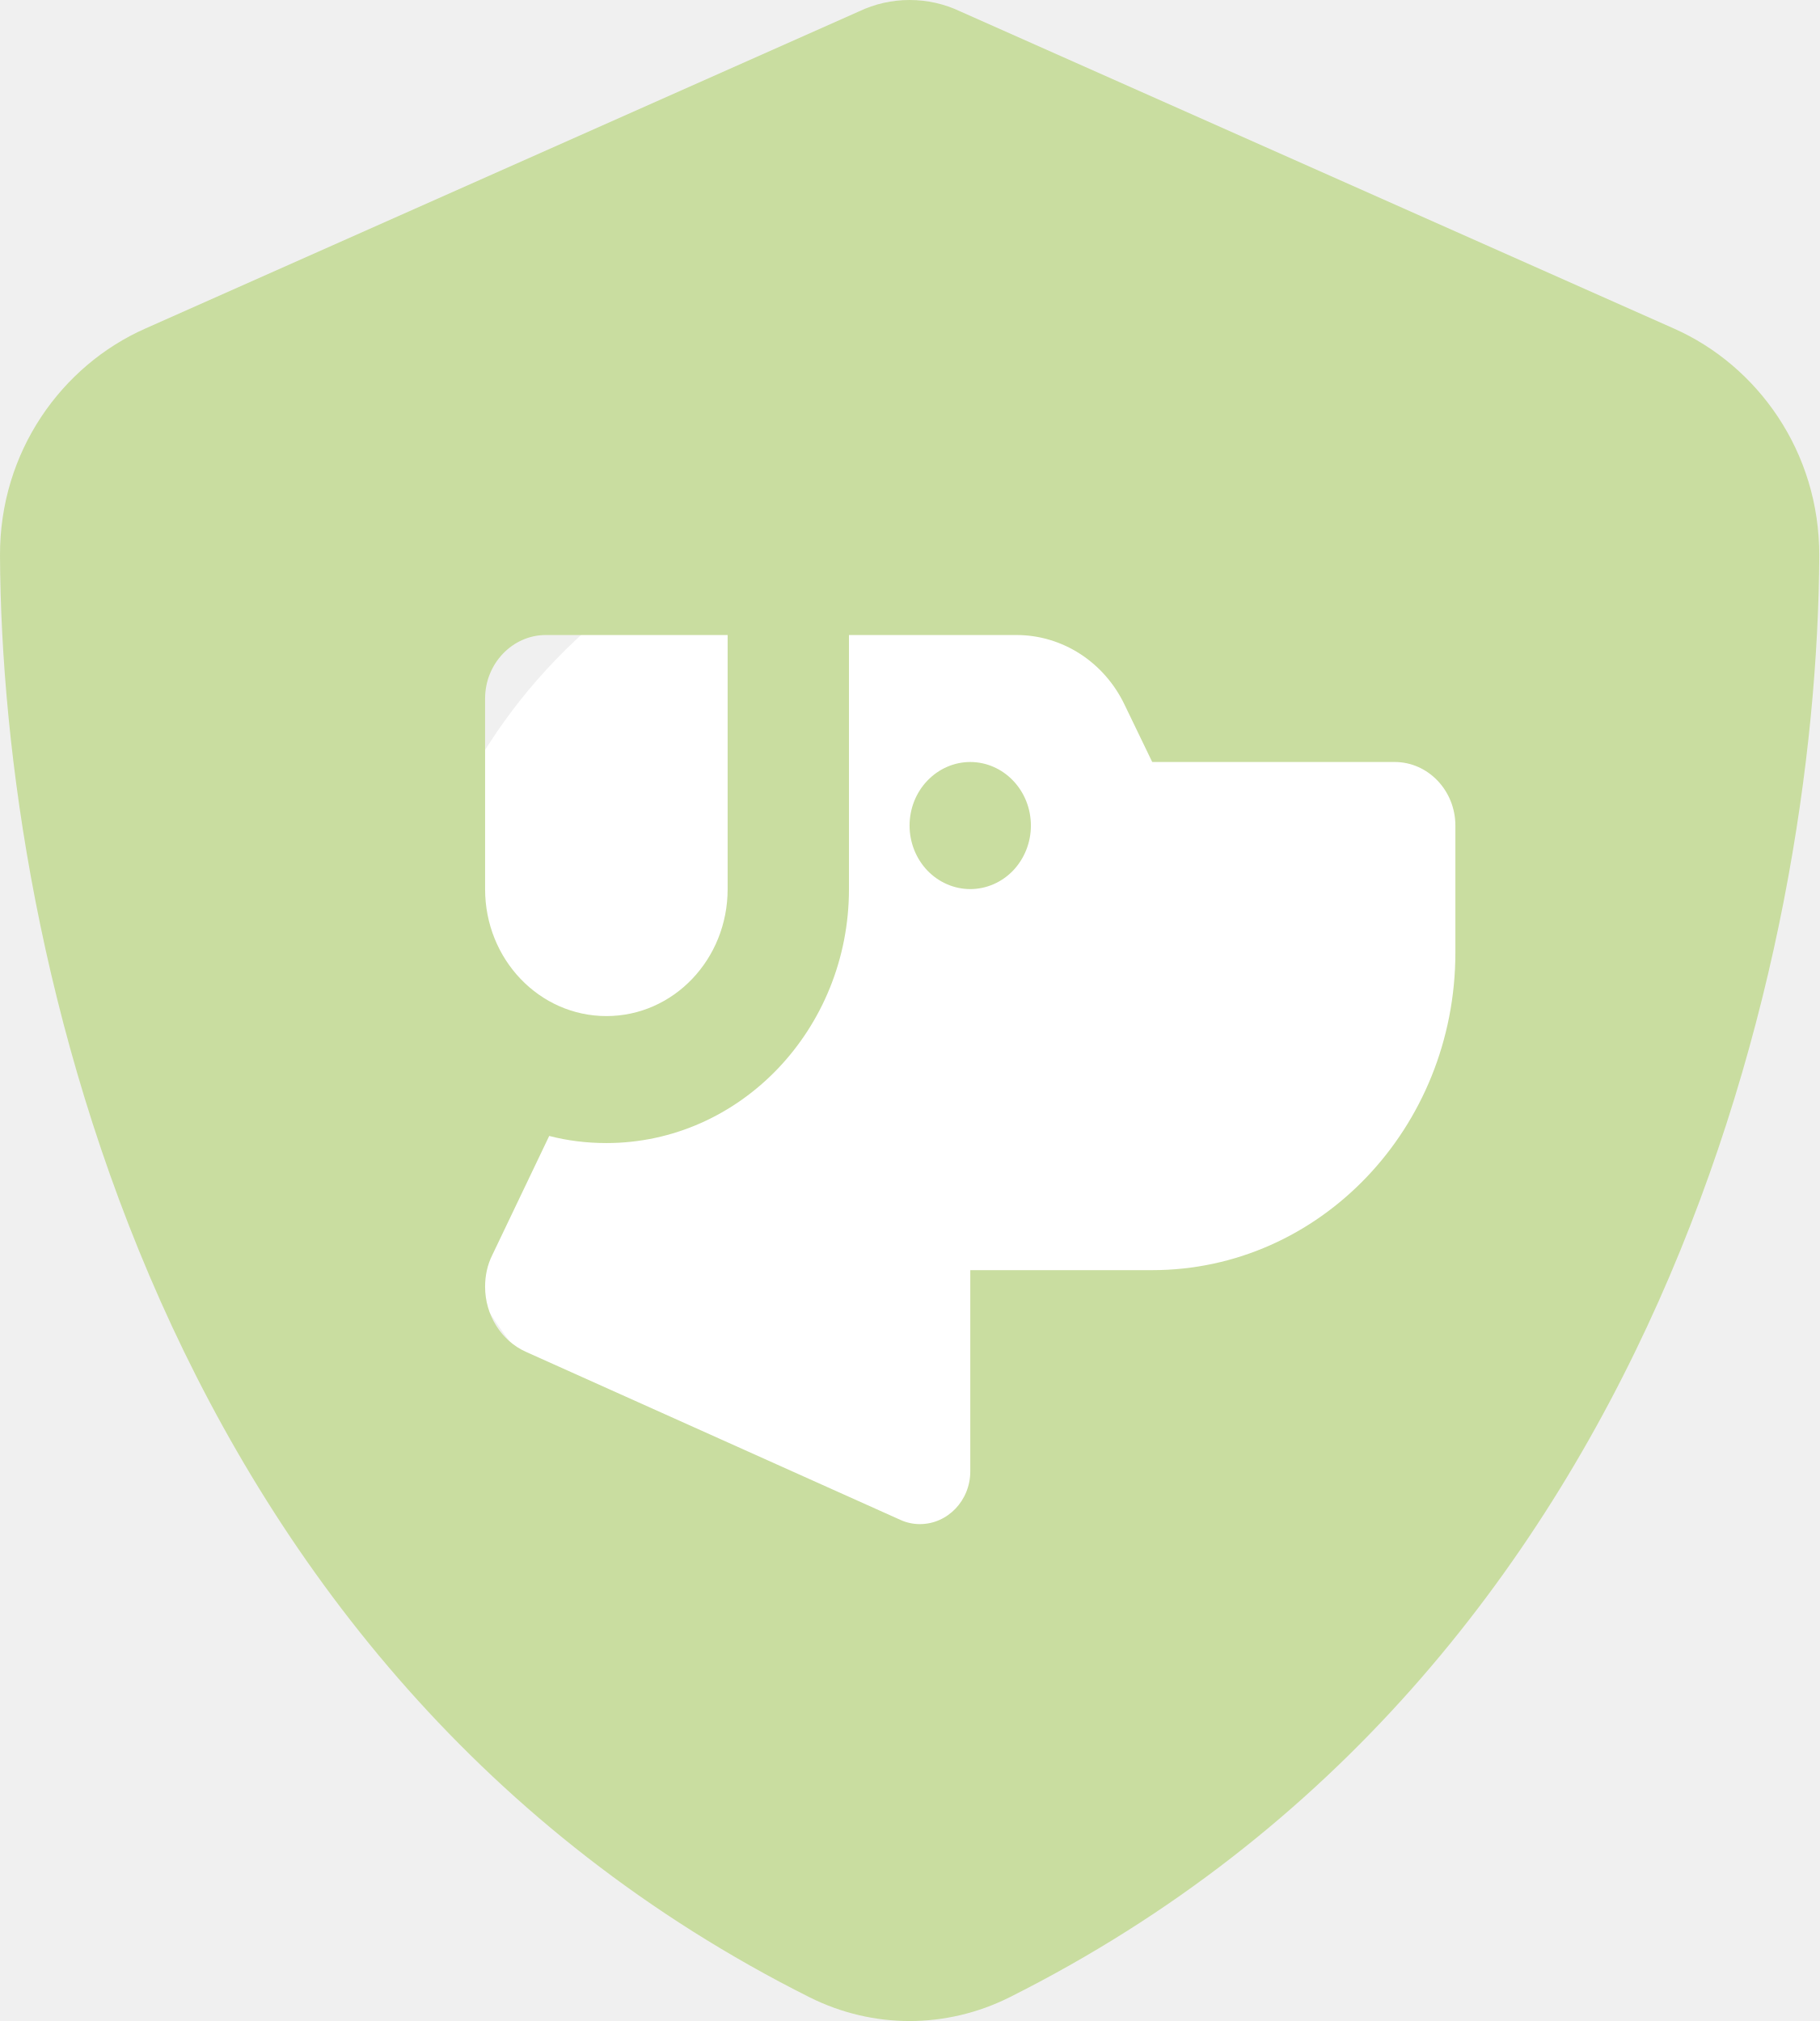
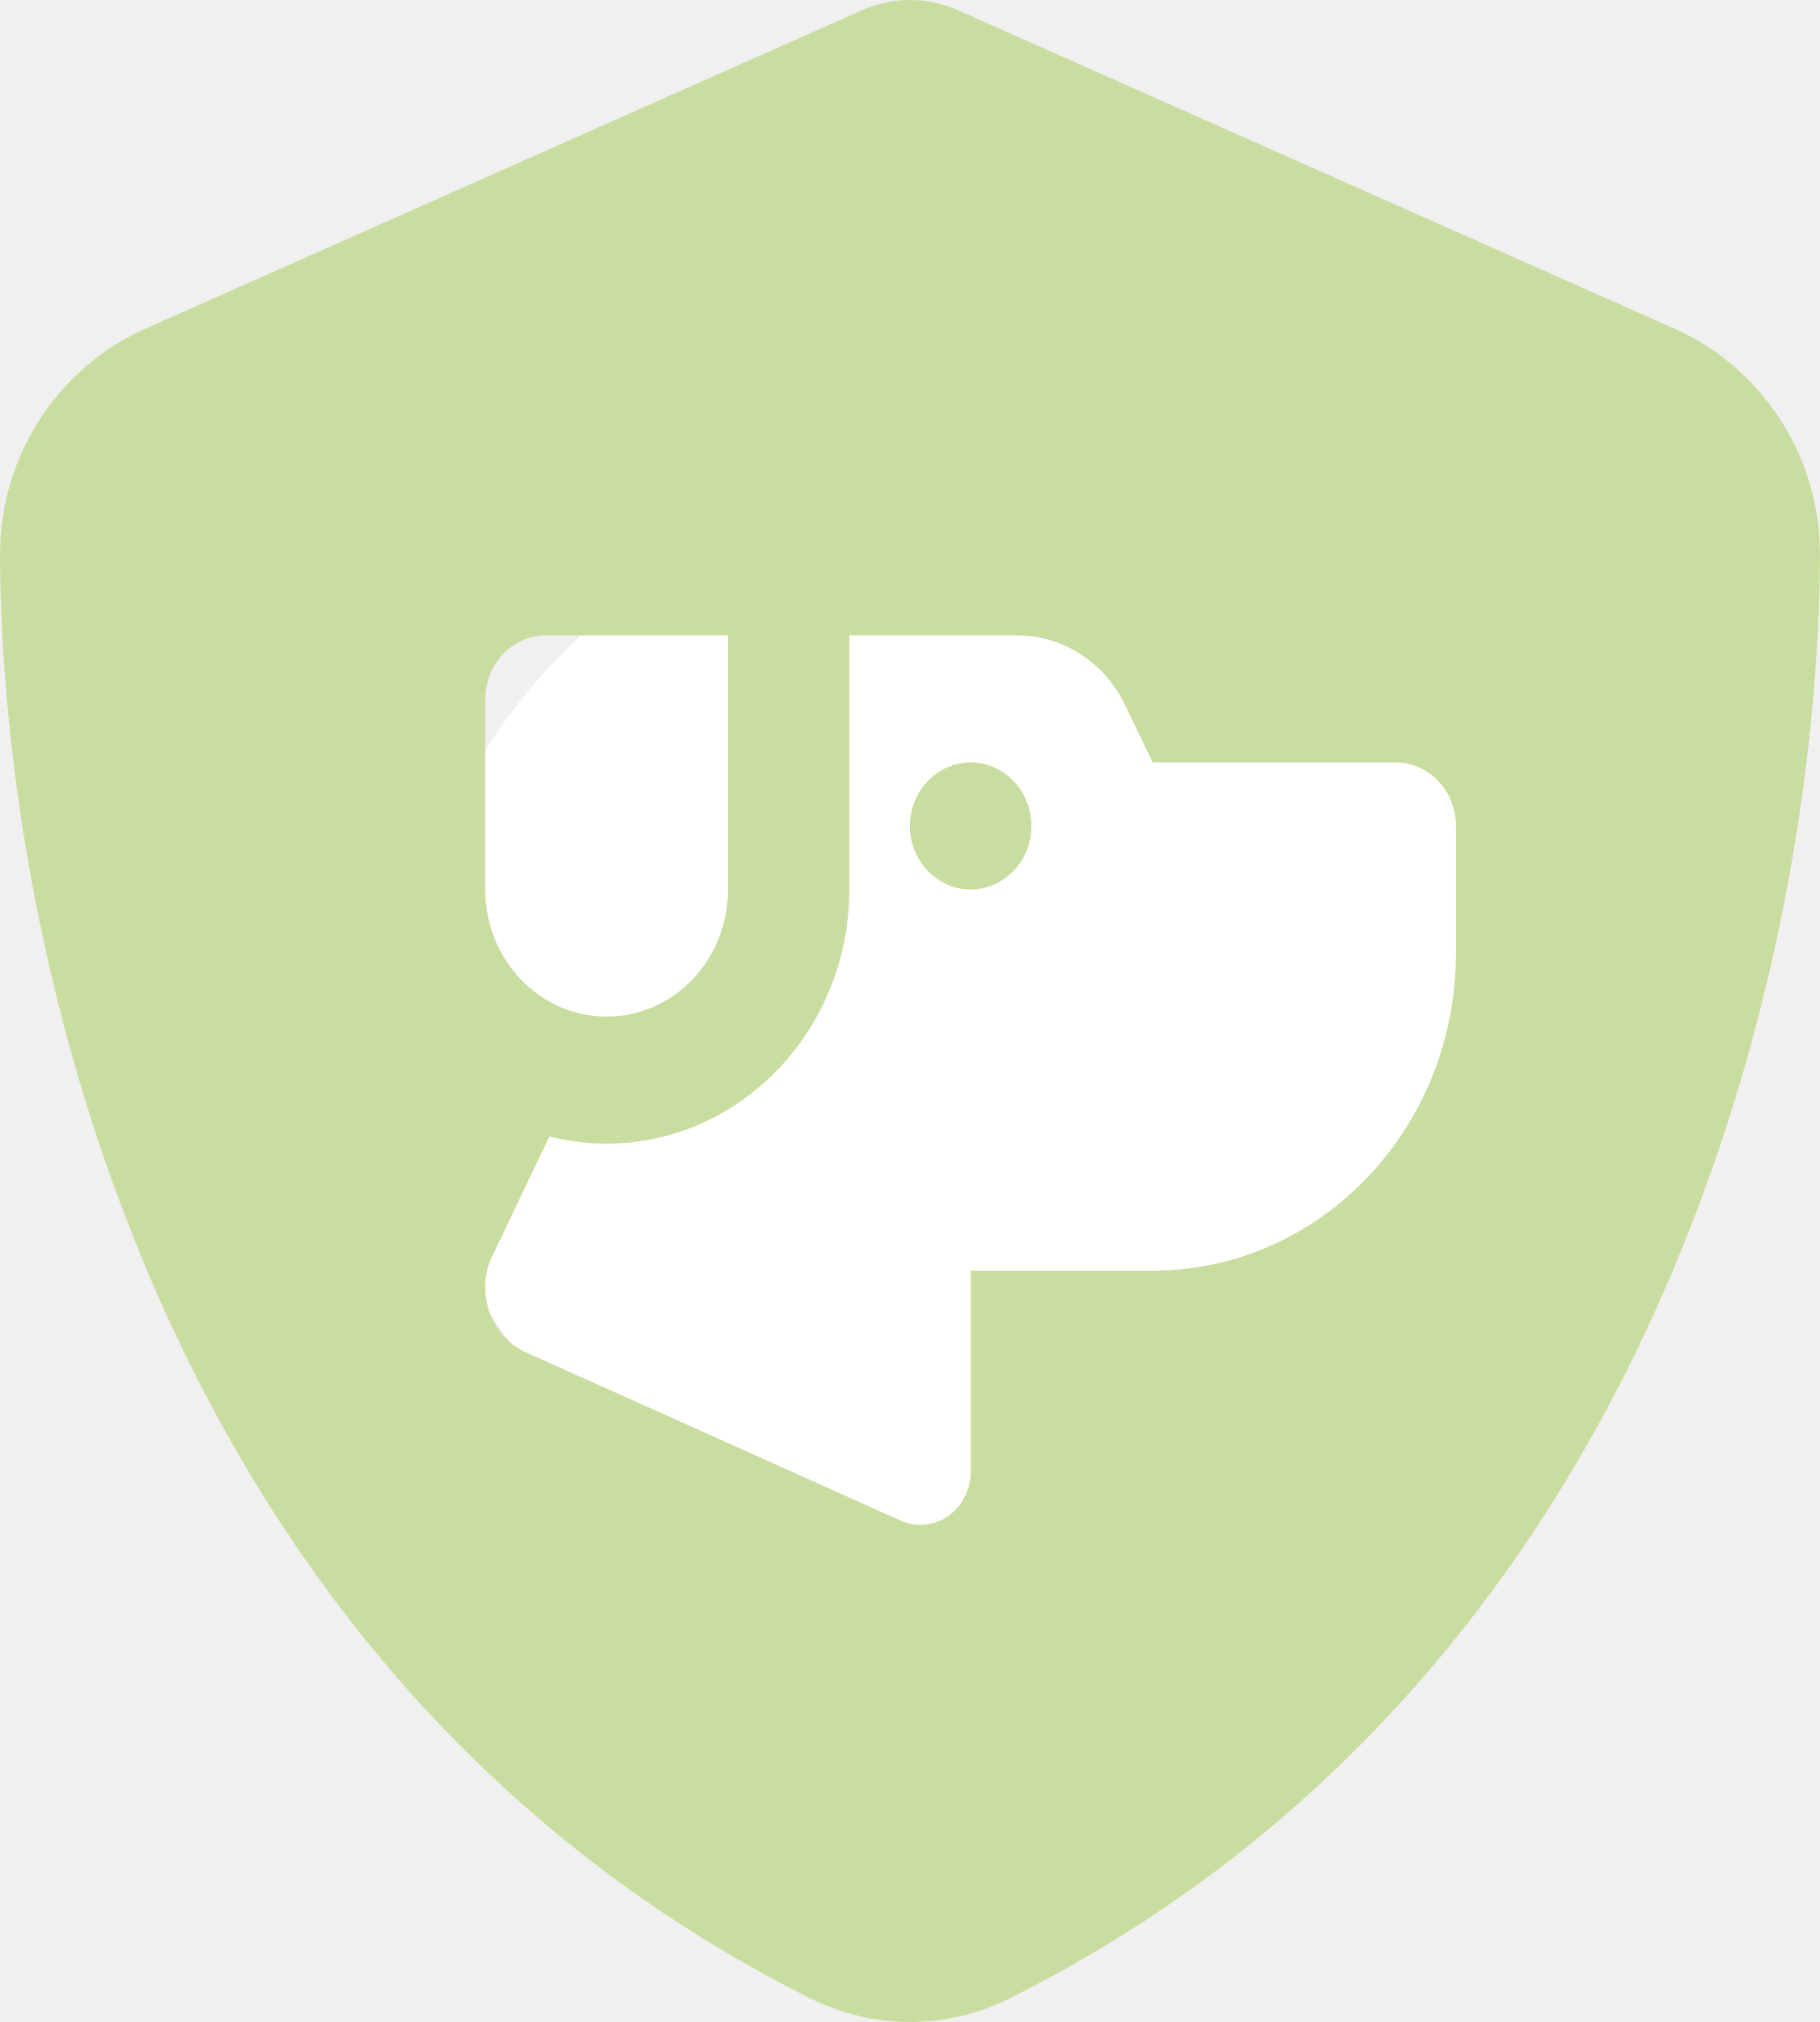
- <svg xmlns="http://www.w3.org/2000/svg" width="17.619" height="19.576" viewBox="0 0 17.619 19.576" fill="none">
+ <svg xmlns="http://www.w3.org/2000/svg" preserveAspectRatio="none" overflow="visible" style="display: block;" width="15.857" height="17.619" viewBox="0 0 15.857 17.619" fill="none">
  <g id="Group 724">
-     <ellipse id="Ellipse 47" cx="9.562" cy="9.955" rx="5.641" ry="5.309" fill="white" />
-     <path id="Vector" d="M9.301 0.111C9.147 0.038 8.982 0 8.809 0C8.637 0 8.472 0.038 8.318 0.111L1.406 3.183C0.598 3.541 -0.004 4.375 1.66955e-05 5.382C0.018 9.196 1.516 16.174 7.84 19.346C8.453 19.653 9.165 19.653 9.778 19.346C16.103 16.174 17.6 9.196 17.619 5.382C17.622 4.375 17.02 3.541 16.213 3.183L9.301 0.111ZM5.319 11.003C5.495 11.049 5.682 11.072 5.873 11.072C7.169 11.072 8.222 9.969 8.222 8.612V6.151H9.844C10.289 6.151 10.696 6.413 10.894 6.832L11.159 7.381H13.508C13.831 7.381 14.095 7.658 14.095 7.997V9.227C14.095 10.926 12.781 12.303 11.159 12.303H9.397V14.252C9.397 14.532 9.18 14.763 8.908 14.763C8.842 14.763 8.776 14.748 8.718 14.721L5.095 13.095C4.853 12.987 4.698 12.737 4.698 12.464C4.698 12.356 4.72 12.252 4.768 12.156L5.319 11.003ZM5.286 6.151H7.047V8.612C7.047 9.292 6.523 9.842 5.873 9.842C5.223 9.842 4.698 9.292 4.698 8.612V6.766C4.698 6.428 4.963 6.151 5.286 6.151ZM9.984 7.997C9.984 7.833 9.922 7.677 9.812 7.562C9.702 7.446 9.552 7.381 9.397 7.381C9.241 7.381 9.092 7.446 8.981 7.562C8.871 7.677 8.809 7.833 8.809 7.997C8.809 8.16 8.871 8.316 8.981 8.432C9.092 8.547 9.241 8.612 9.397 8.612C9.552 8.612 9.702 8.547 9.812 8.432C9.922 8.316 9.984 8.16 9.984 7.997Z" fill="#C9DDA0" />
+     <ellipse id="Ellipse 47" cx="8.606" cy="8.96" rx="5.077" ry="4.778" fill="white" />
+     <path id="Vector" d="M8.371 0.1C8.232 0.035 8.084 0 7.928 0C7.773 0 7.624 0.035 7.486 0.1L1.265 2.865C0.538 3.187 -0.003 3.938 1.50259e-05 4.844C0.017 8.277 1.364 14.557 7.056 17.411C7.608 17.688 8.249 17.688 8.801 17.411C14.492 14.557 15.84 8.277 15.857 4.844C15.86 3.938 15.318 3.187 14.592 2.865L8.371 0.1ZM4.787 9.903C4.945 9.944 5.114 9.965 5.286 9.965C6.452 9.965 7.4 8.972 7.4 7.751V5.536H8.86C9.26 5.536 9.626 5.771 9.805 6.149L10.043 6.643H12.157C12.448 6.643 12.685 6.892 12.685 7.197V8.304C12.685 9.834 11.503 11.072 10.043 11.072H8.457V12.826C8.457 13.079 8.262 13.287 8.018 13.287C7.958 13.287 7.899 13.273 7.846 13.249L4.585 11.785C4.367 11.688 4.228 11.463 4.228 11.218C4.228 11.121 4.248 11.027 4.291 10.941L4.787 9.903ZM4.757 5.536H6.343V7.751C6.343 8.363 5.87 8.858 5.286 8.858C4.701 8.858 4.228 8.363 4.228 7.751V6.09C4.228 5.785 4.466 5.536 4.757 5.536ZM8.986 7.197C8.986 7.05 8.93 6.909 8.831 6.806C8.732 6.702 8.597 6.643 8.457 6.643C8.317 6.643 8.182 6.702 8.083 6.806C7.984 6.909 7.928 7.05 7.928 7.197C7.928 7.344 7.984 7.485 8.083 7.588C8.182 7.692 8.317 7.751 8.457 7.751C8.597 7.751 8.732 7.692 8.831 7.588C8.93 7.485 8.986 7.344 8.986 7.197Z" fill="#C9DDA0" />
  </g>
</svg>
